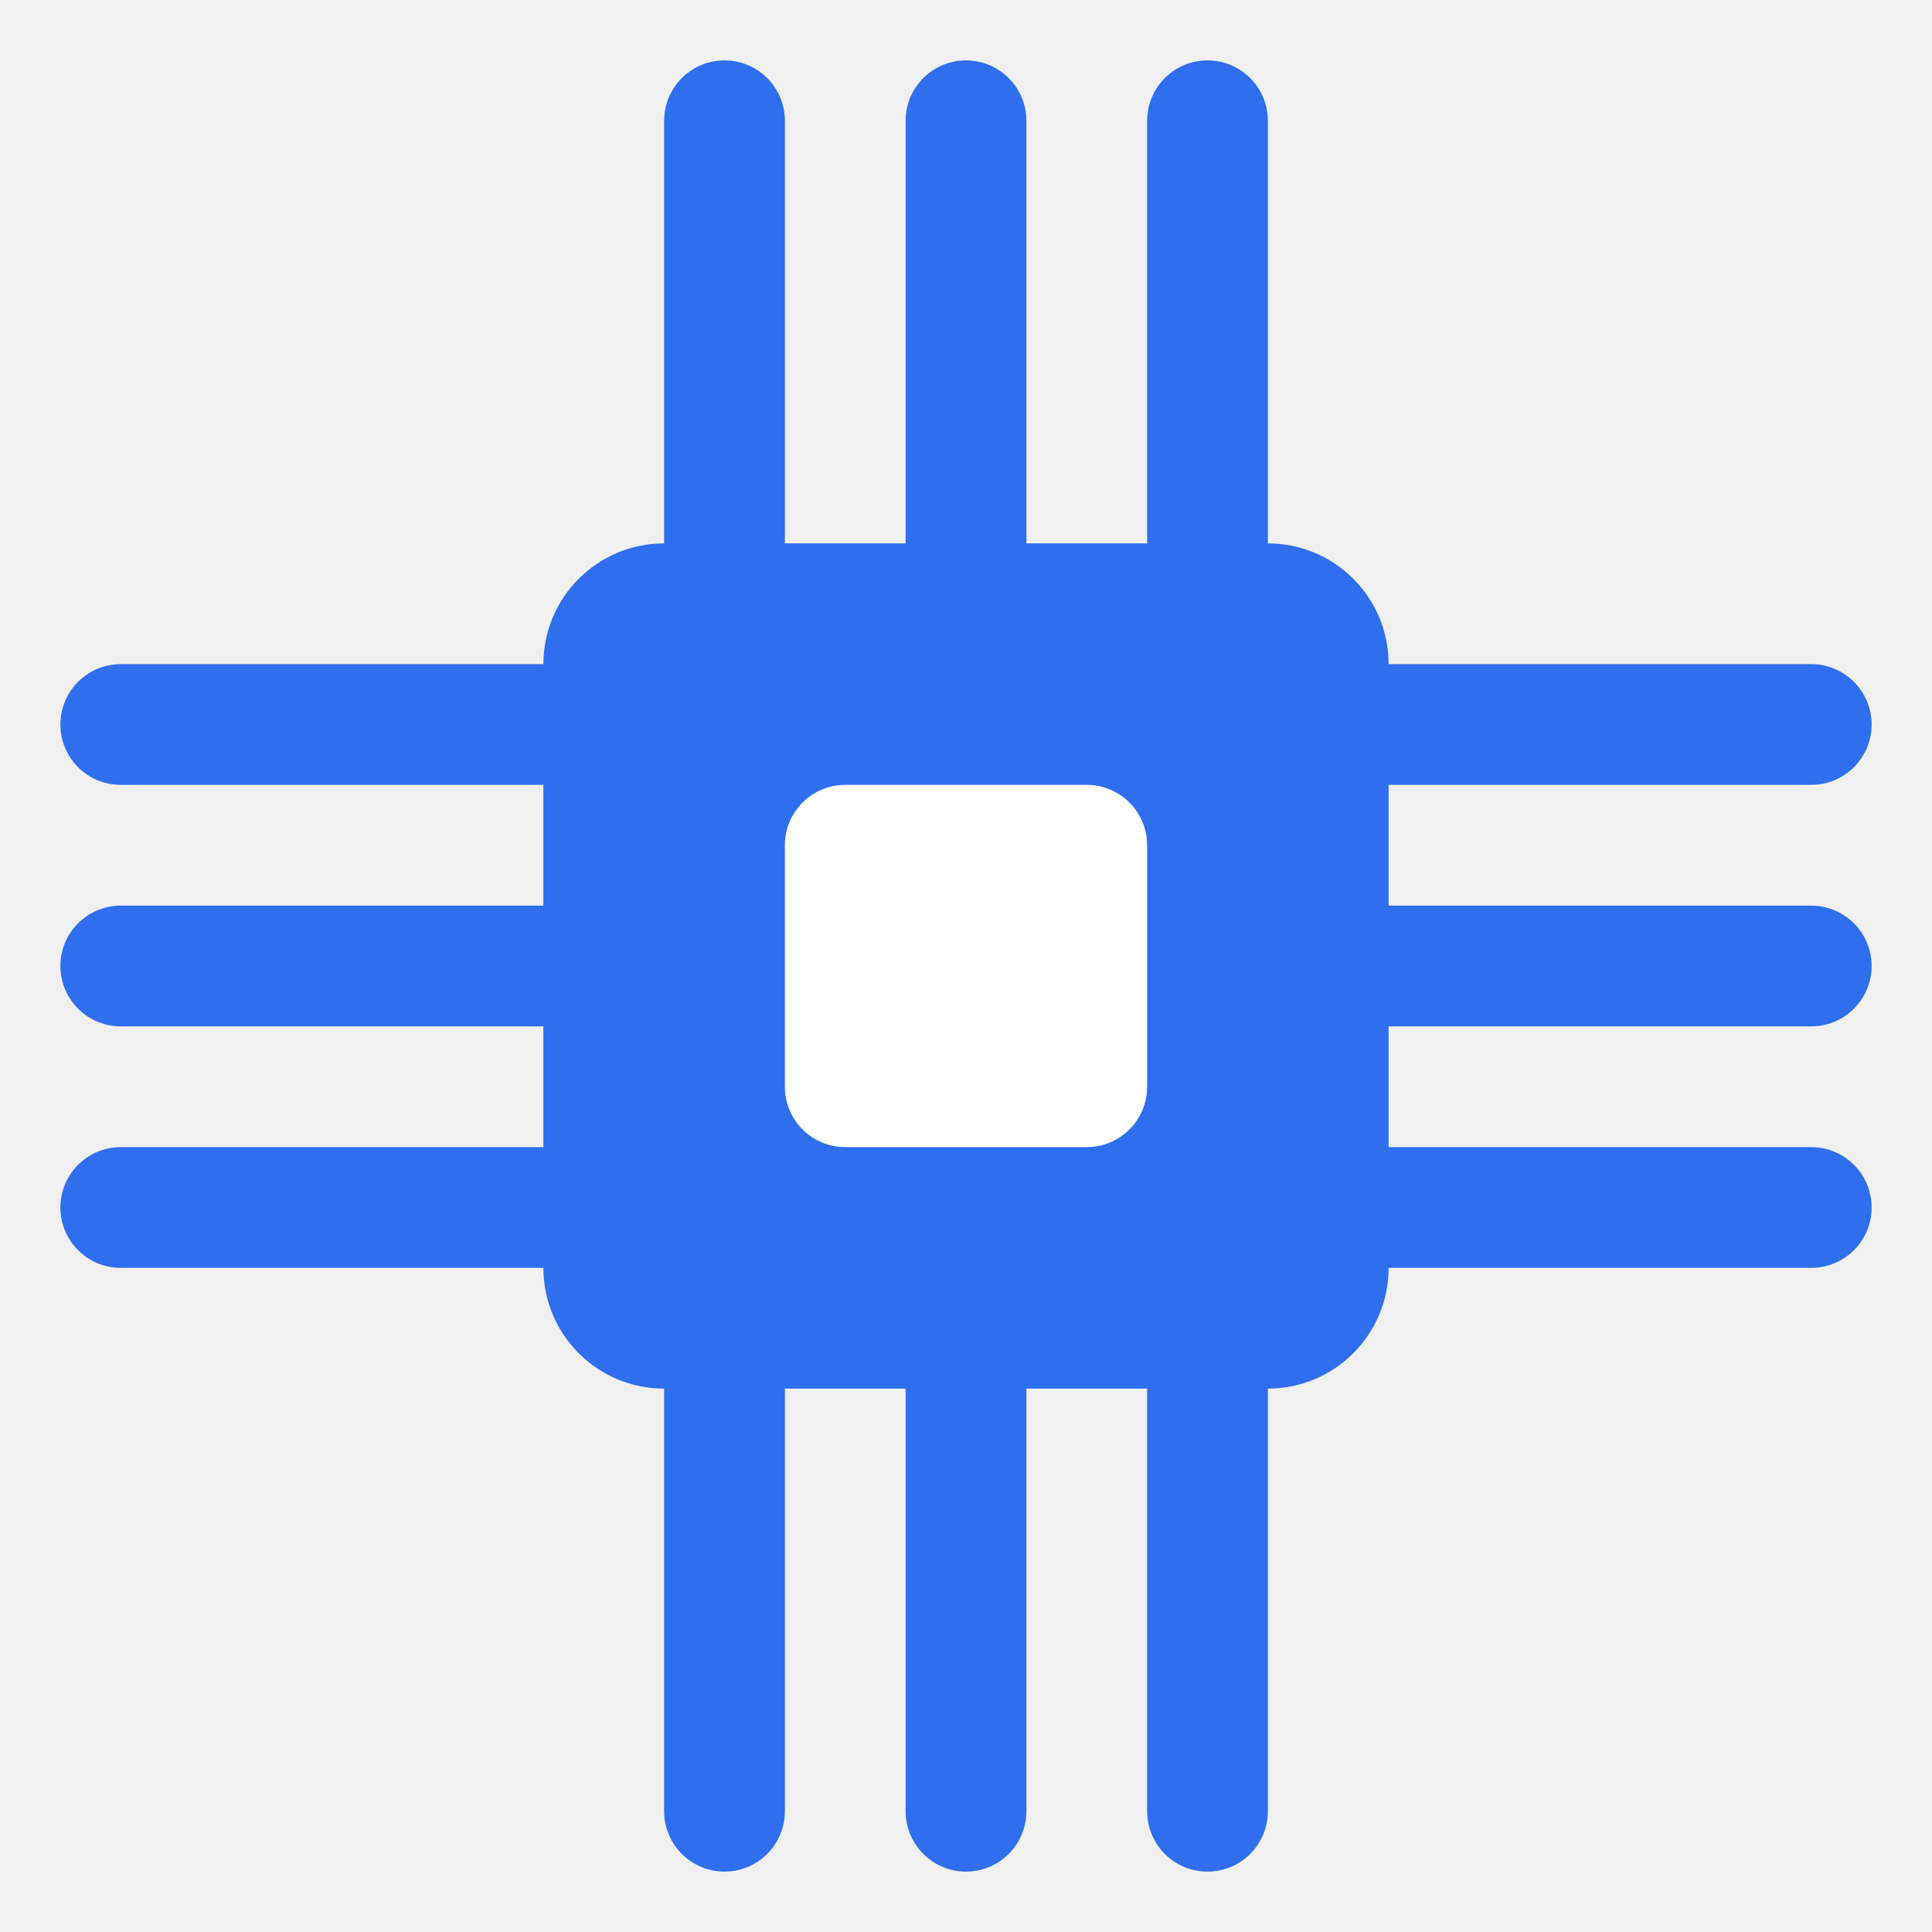
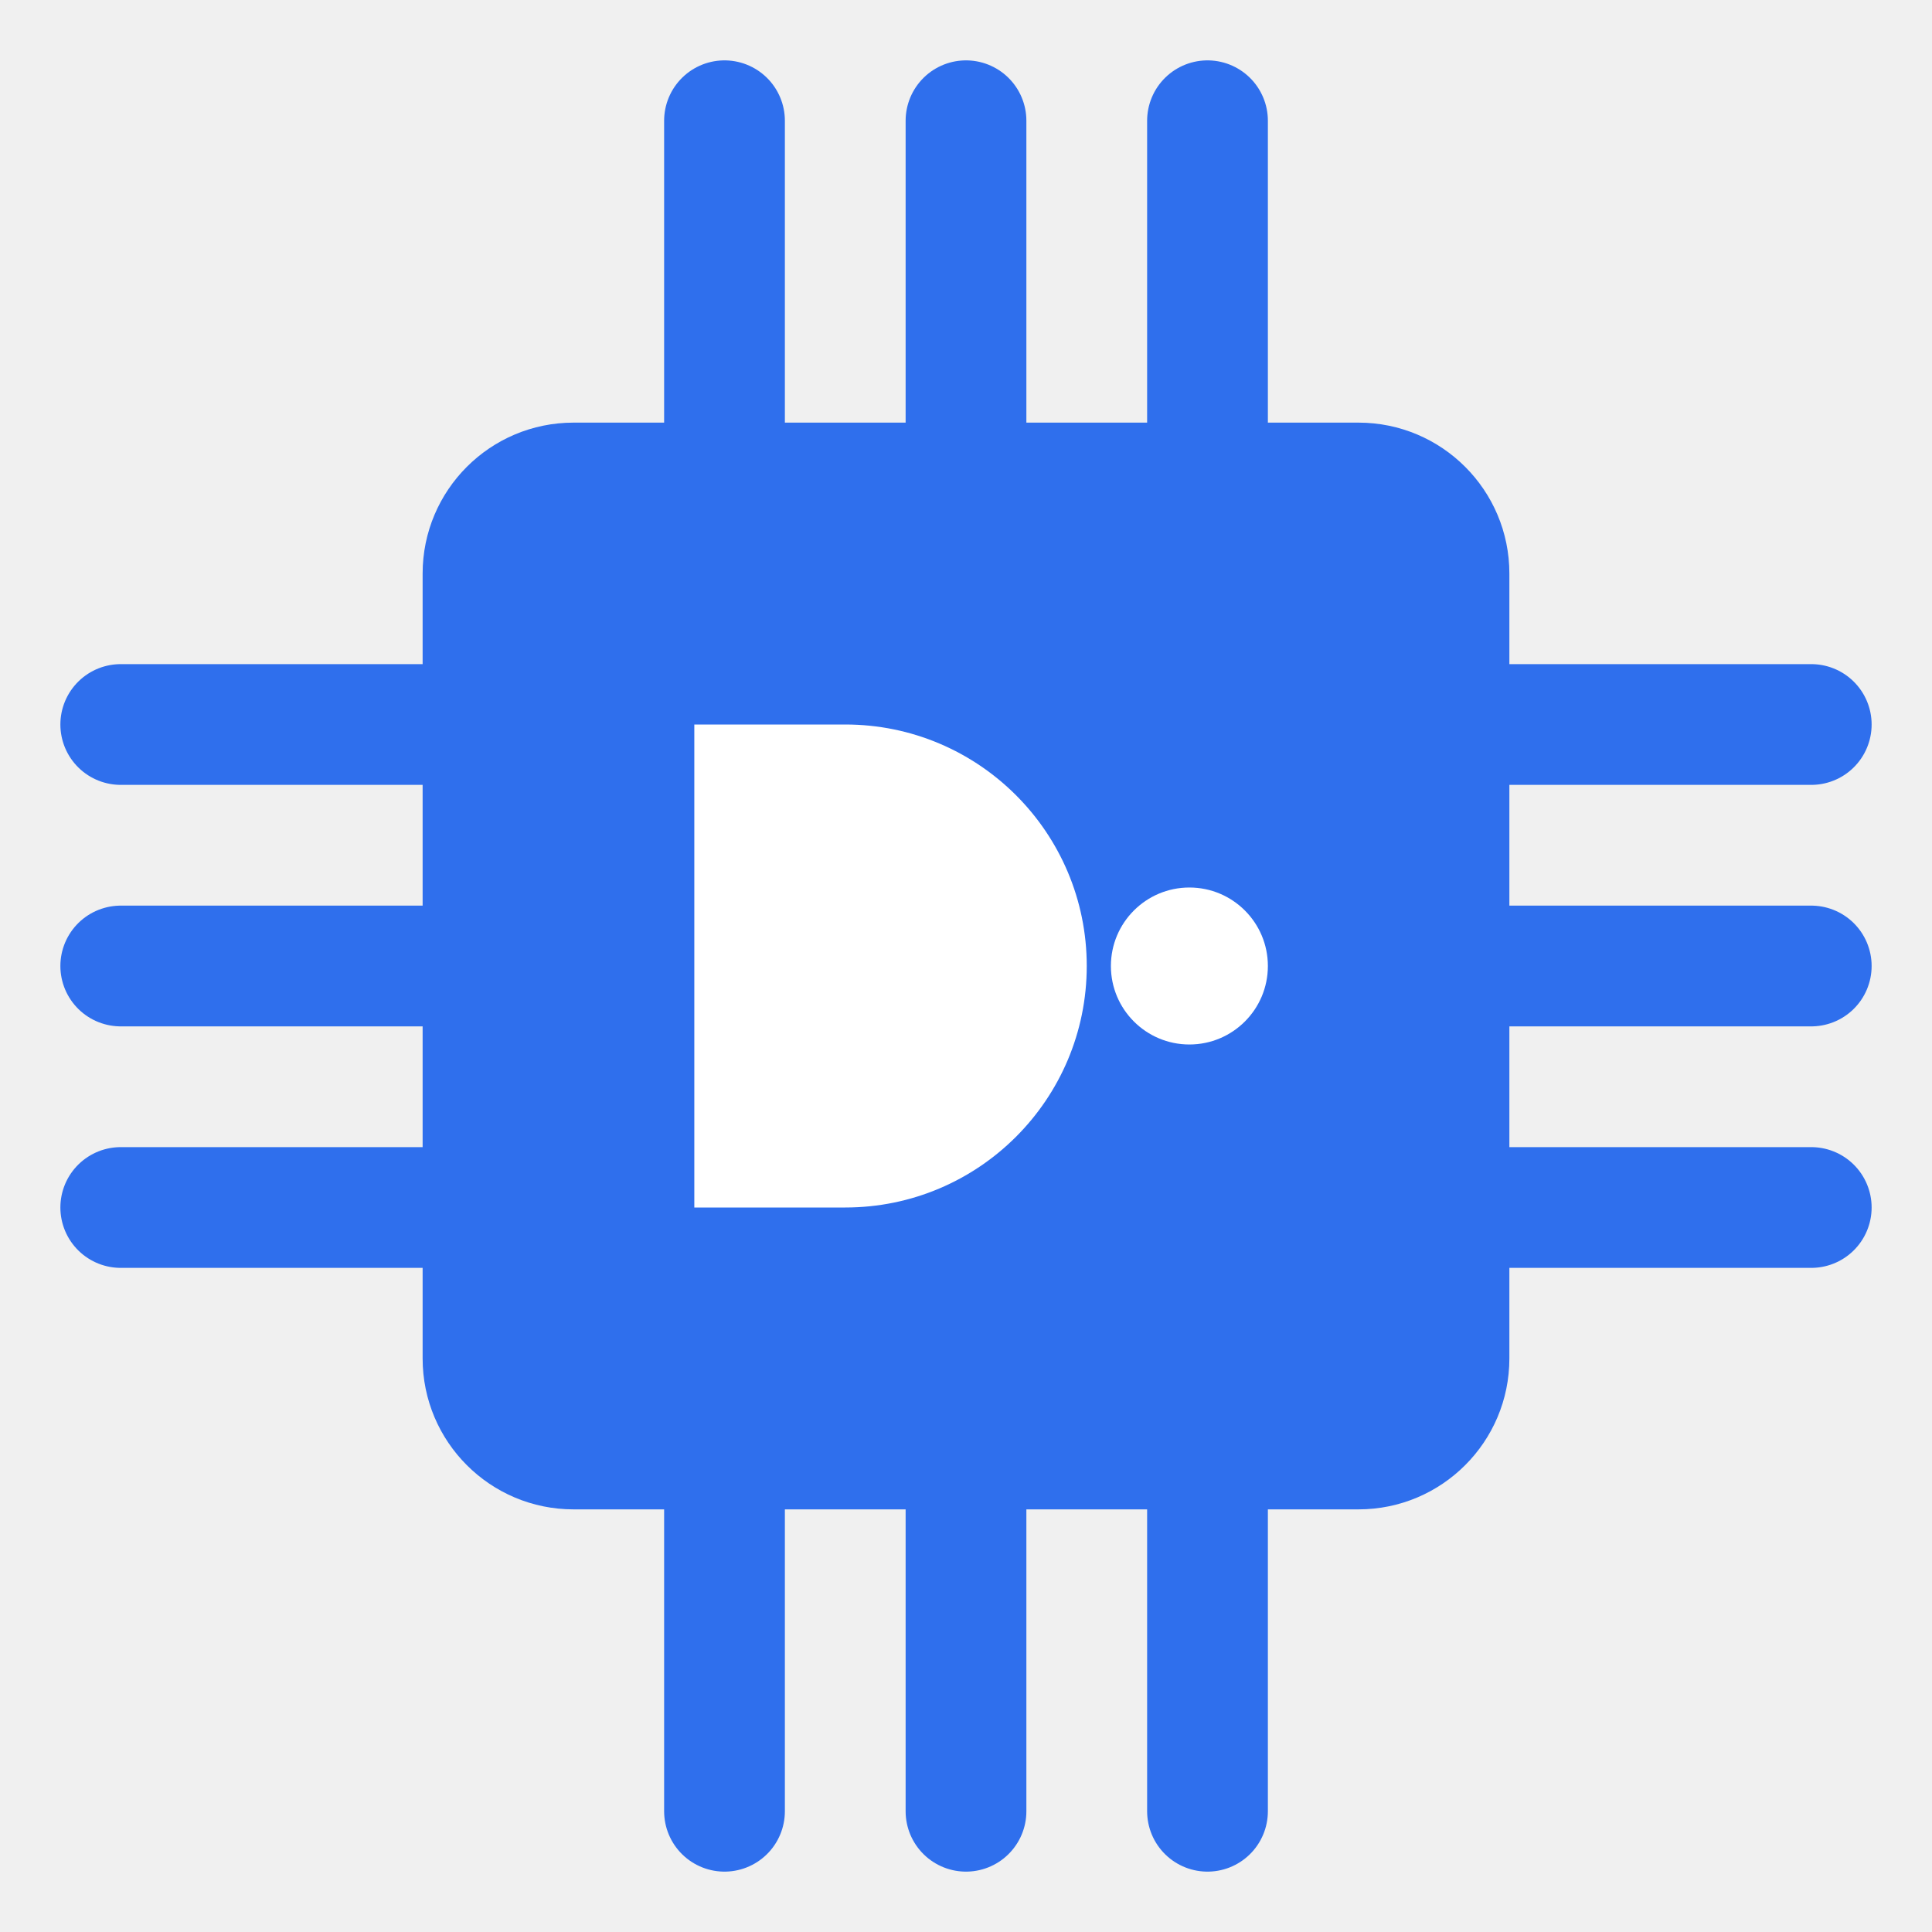
<svg xmlns="http://www.w3.org/2000/svg" viewBox="0 0 32 32">
-   <rect x="9" y="9" width="14" height="14" rx="2" fill="#2f6fed" />
+   <rect x="7" y="7" width="18" height="18" rx="2.5" fill="#2f6fed" />
  <g stroke="#2f6fed" stroke-width="2" stroke-linecap="round">
-     <path d="M12 2v7M16 2v7M20 2v7" />
-     <path d="M12 23v7M16 23v7M20 23v7" />
-     <path d="M2 12h7M2 16h7M2 20h7" />
-     <path d="M23 12h7M23 16h7M23 20h7" />
+     <path d="M12 2v5M16 2v5M20 2v5" />
+     <path d="M12 25v5M16 25v5M20 25v5" />
+     <path d="M2 12h5M2 16h5M2 20h5" />
+     <path d="M25 12h5M25 16h5M25 20h5" />
  </g>
-   <rect x="13" y="13" width="6" height="6" rx="1" fill="#fff" />
+   <path d="M11.5 12h2.5a4 4 0 0 1 0 8H11.5z" fill="#fff" />
+   <circle cx="19.7" cy="16" r="1.3" fill="#fff" />
</svg>
